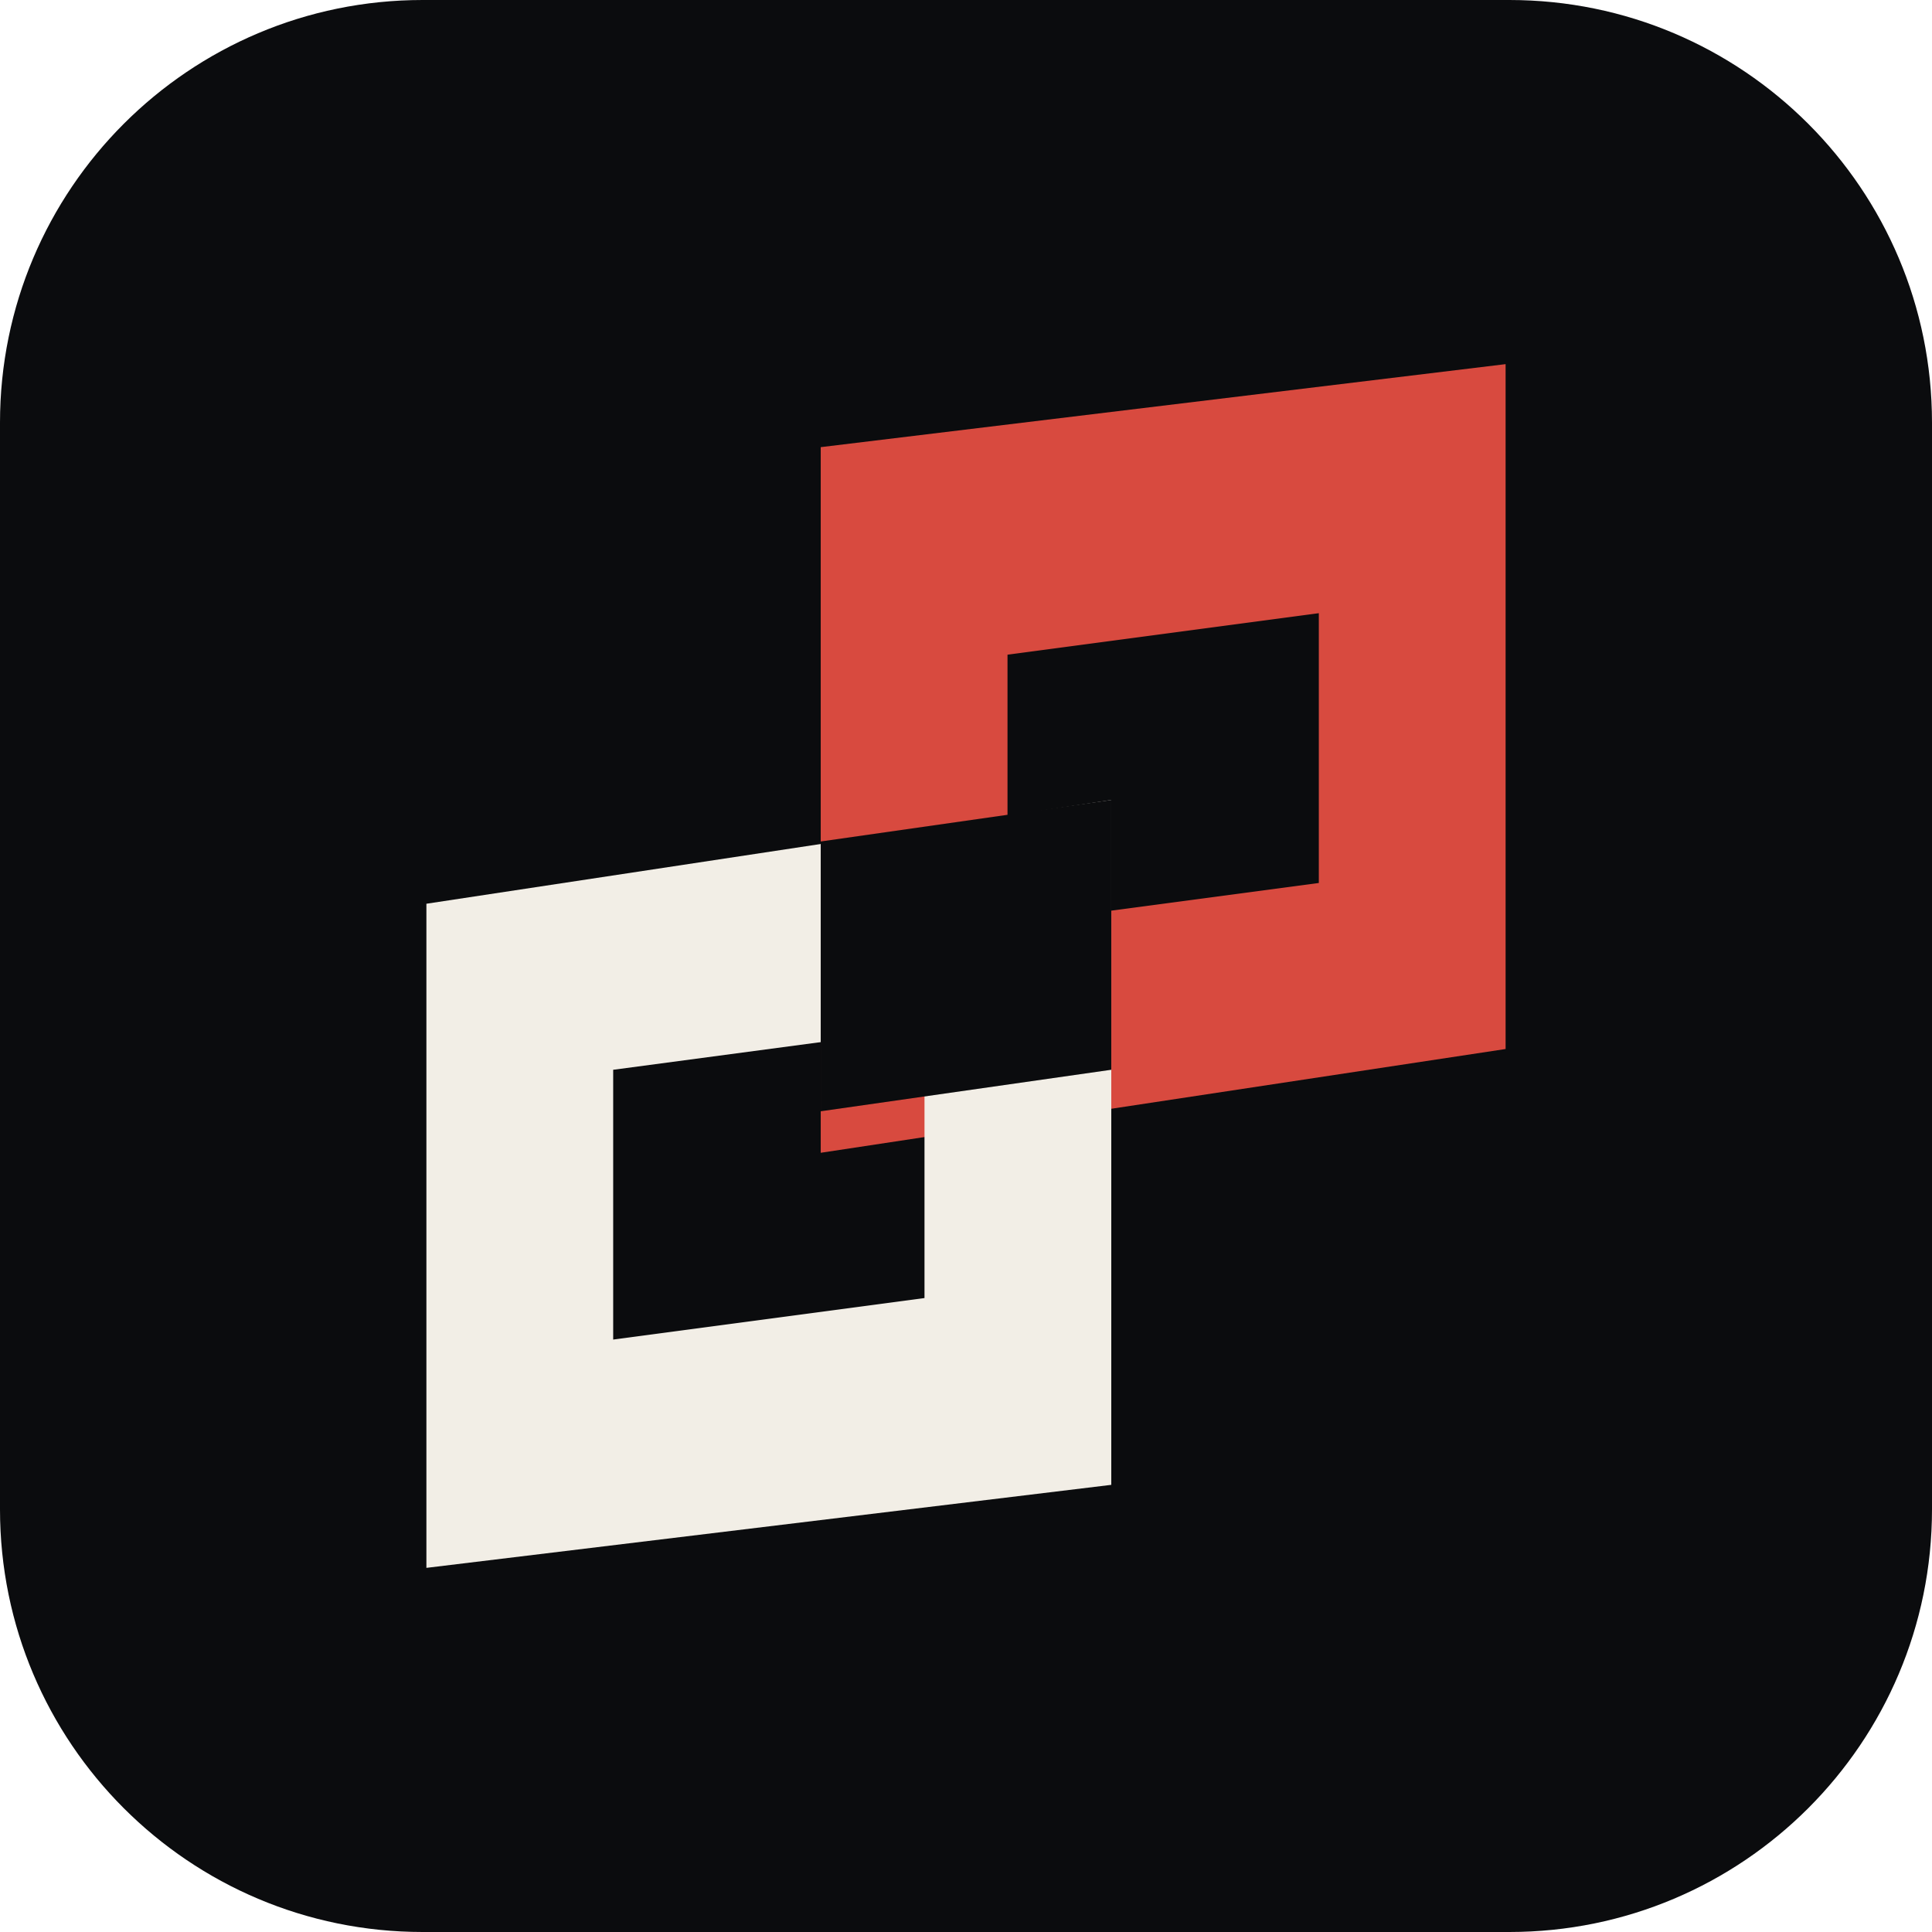
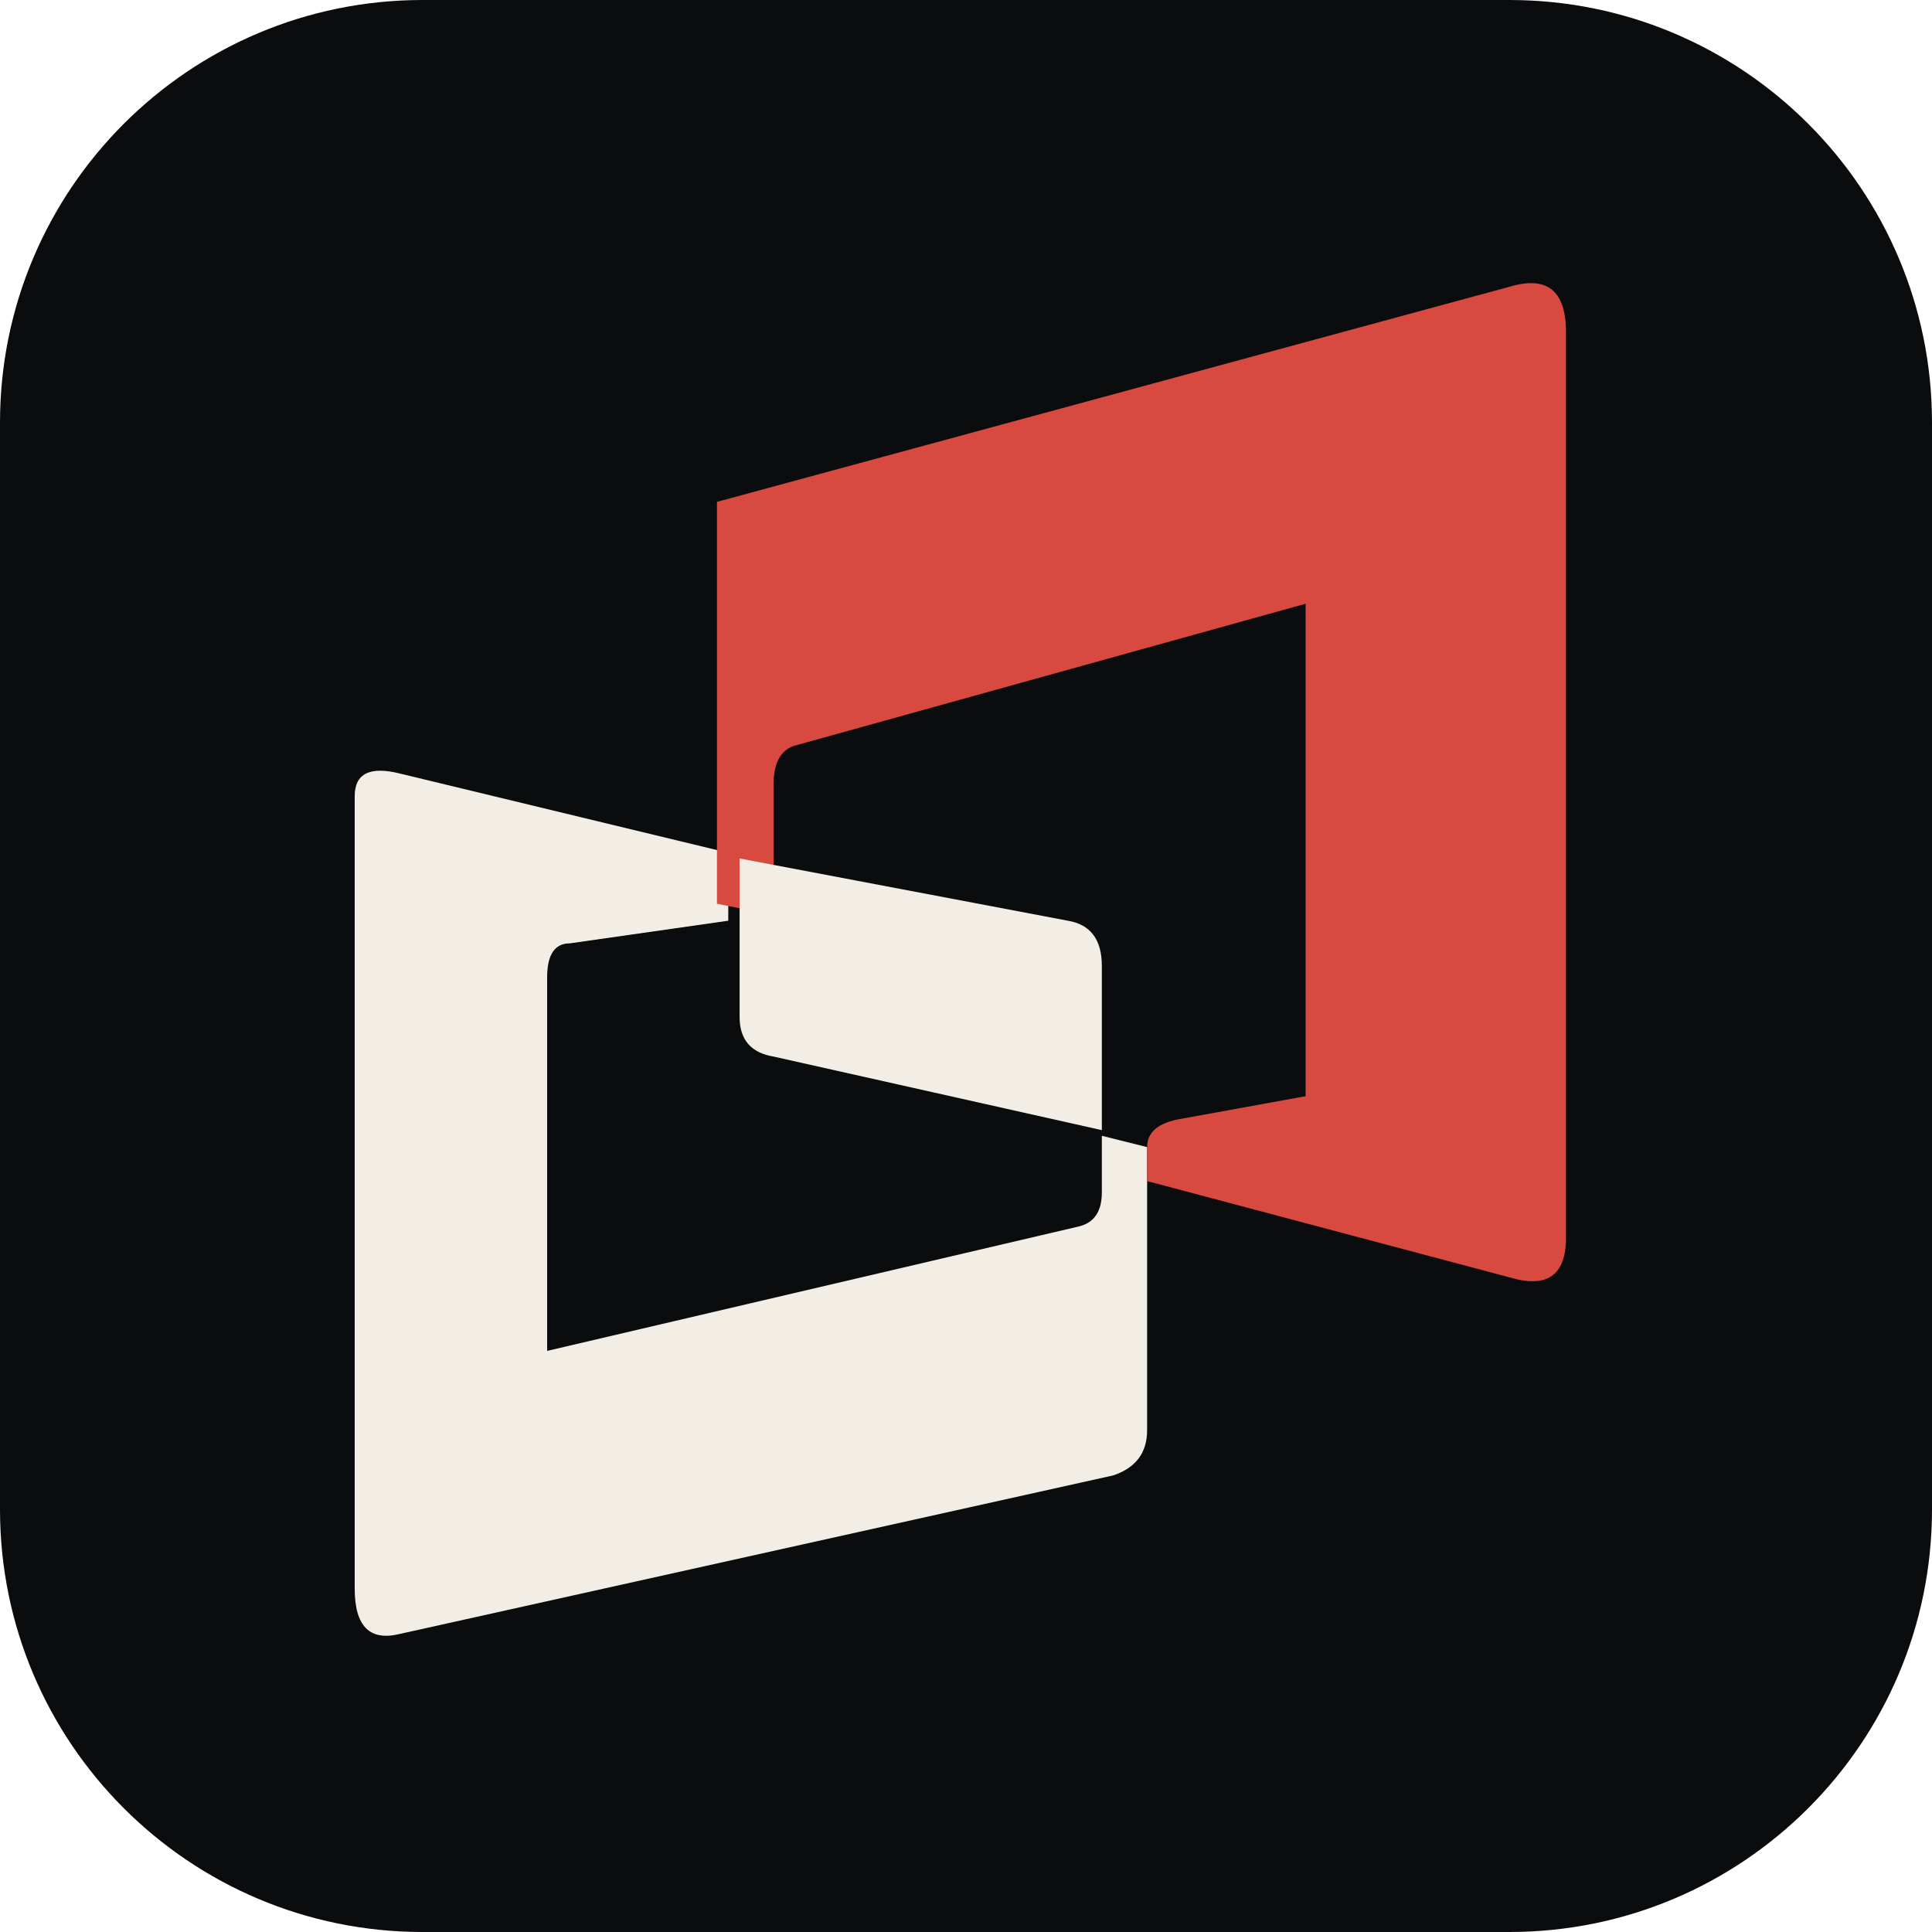
<svg xmlns="http://www.w3.org/2000/svg" viewBox="0 0 512 512">
  <rect width="512" height="512" rx="112" fill="#0B0C0E" />
-   <g transform="translate(80 80) scale(5.5)">
-     <path fill="#D84A3F" fill-rule="evenodd" d="M25 7 58 3v33l-33 5V7Zm9 10v13l15-2V15l-15 2Z" />
-     <path fill="#F2EEE6" fill-rule="evenodd" d="M6 29 39 24v33L6 61V29Zm9 8v13l15-2V35l-15 2Z" />
-     <path fill="#0B0C0E" d="m25 26 14-2v13l-14 2V26Z" />
+   <g transform="translate(64 52) scale(3)">
+     <path fill="#F2EEE6" d="M10 53Q10 50 14 51L43 58V64L29 66Q27 66 27 69V102L74 91Q76 90.5 76 88V83L80 84V109Q80 112 77 113L14 127Q10 128 10 123Z" />
+     <path fill="#D84A3F" d="M42 27L112 8Q117 6.5 117 12V92Q117 97 112 95.5L80 87V84Q80 82 83 81.5L94 79.5V36L49 48.5Q47 49 47 52V63.5L42 62.5Z" />
+     <path fill="#F2EEE6" d="M44 58.5L73 64Q76 64.5 76 68V82.5L47 76Q44 75.5 44 72.5Z" />
  </g>
</svg>
